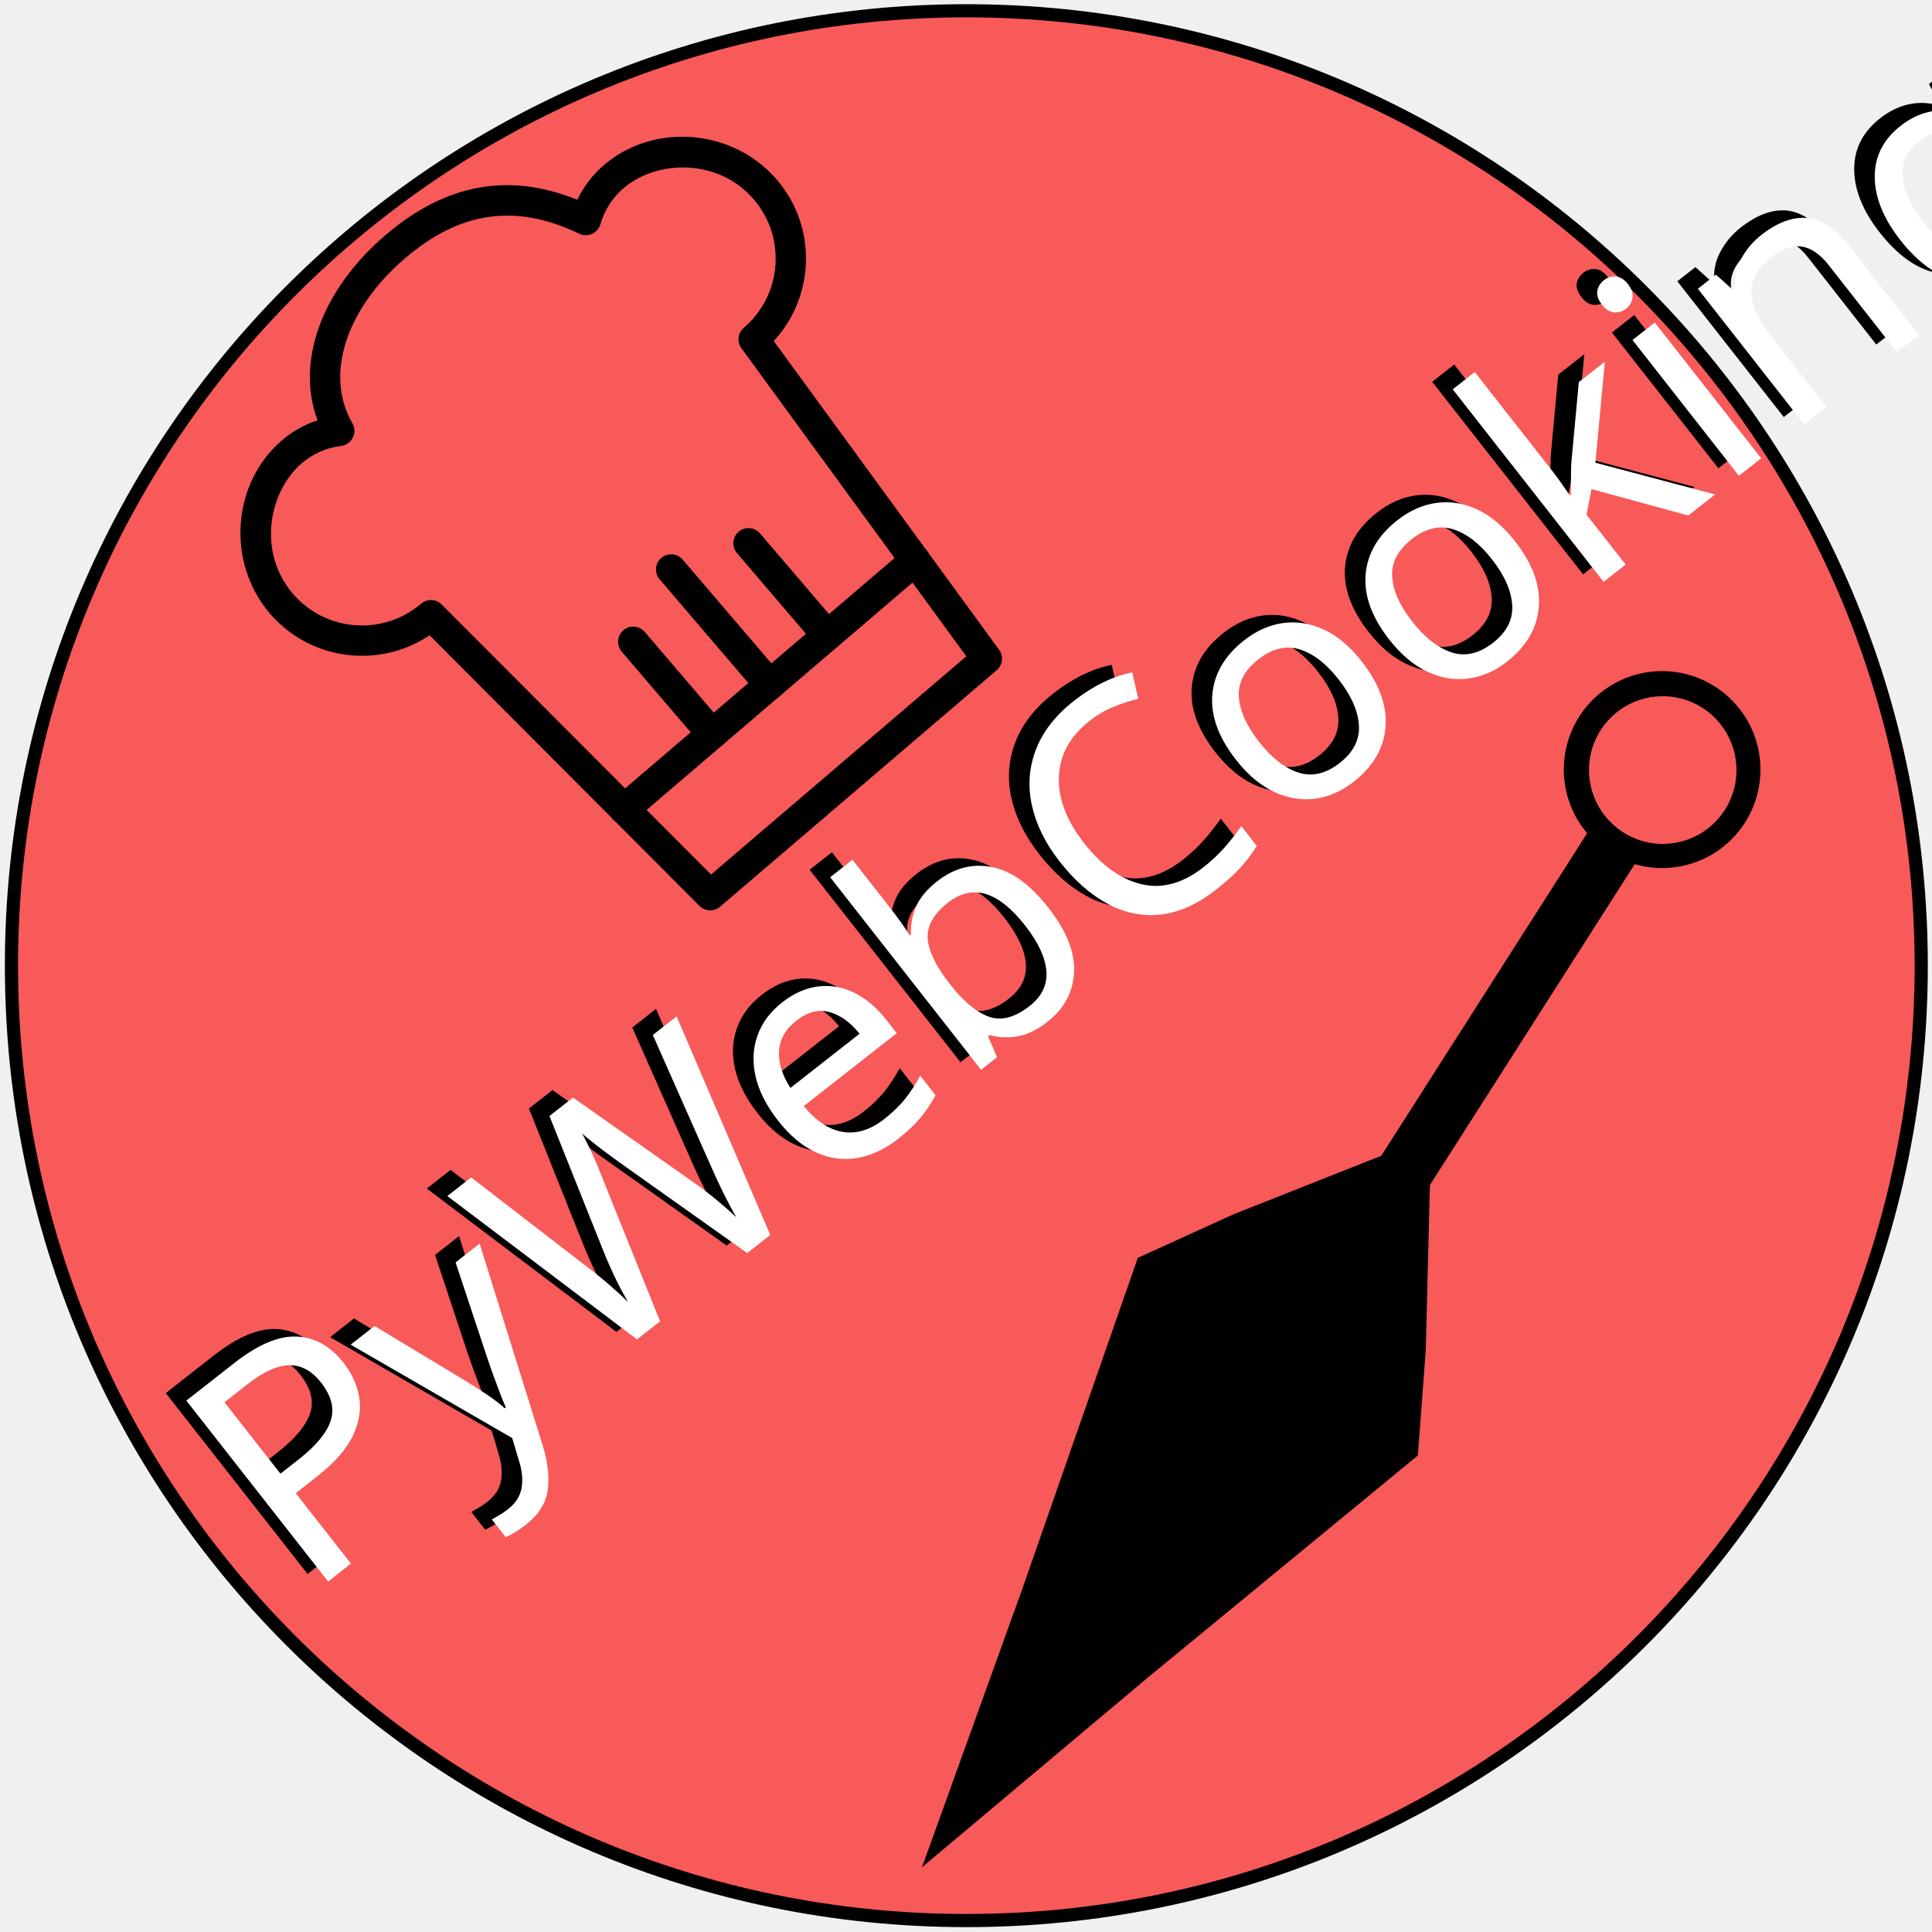
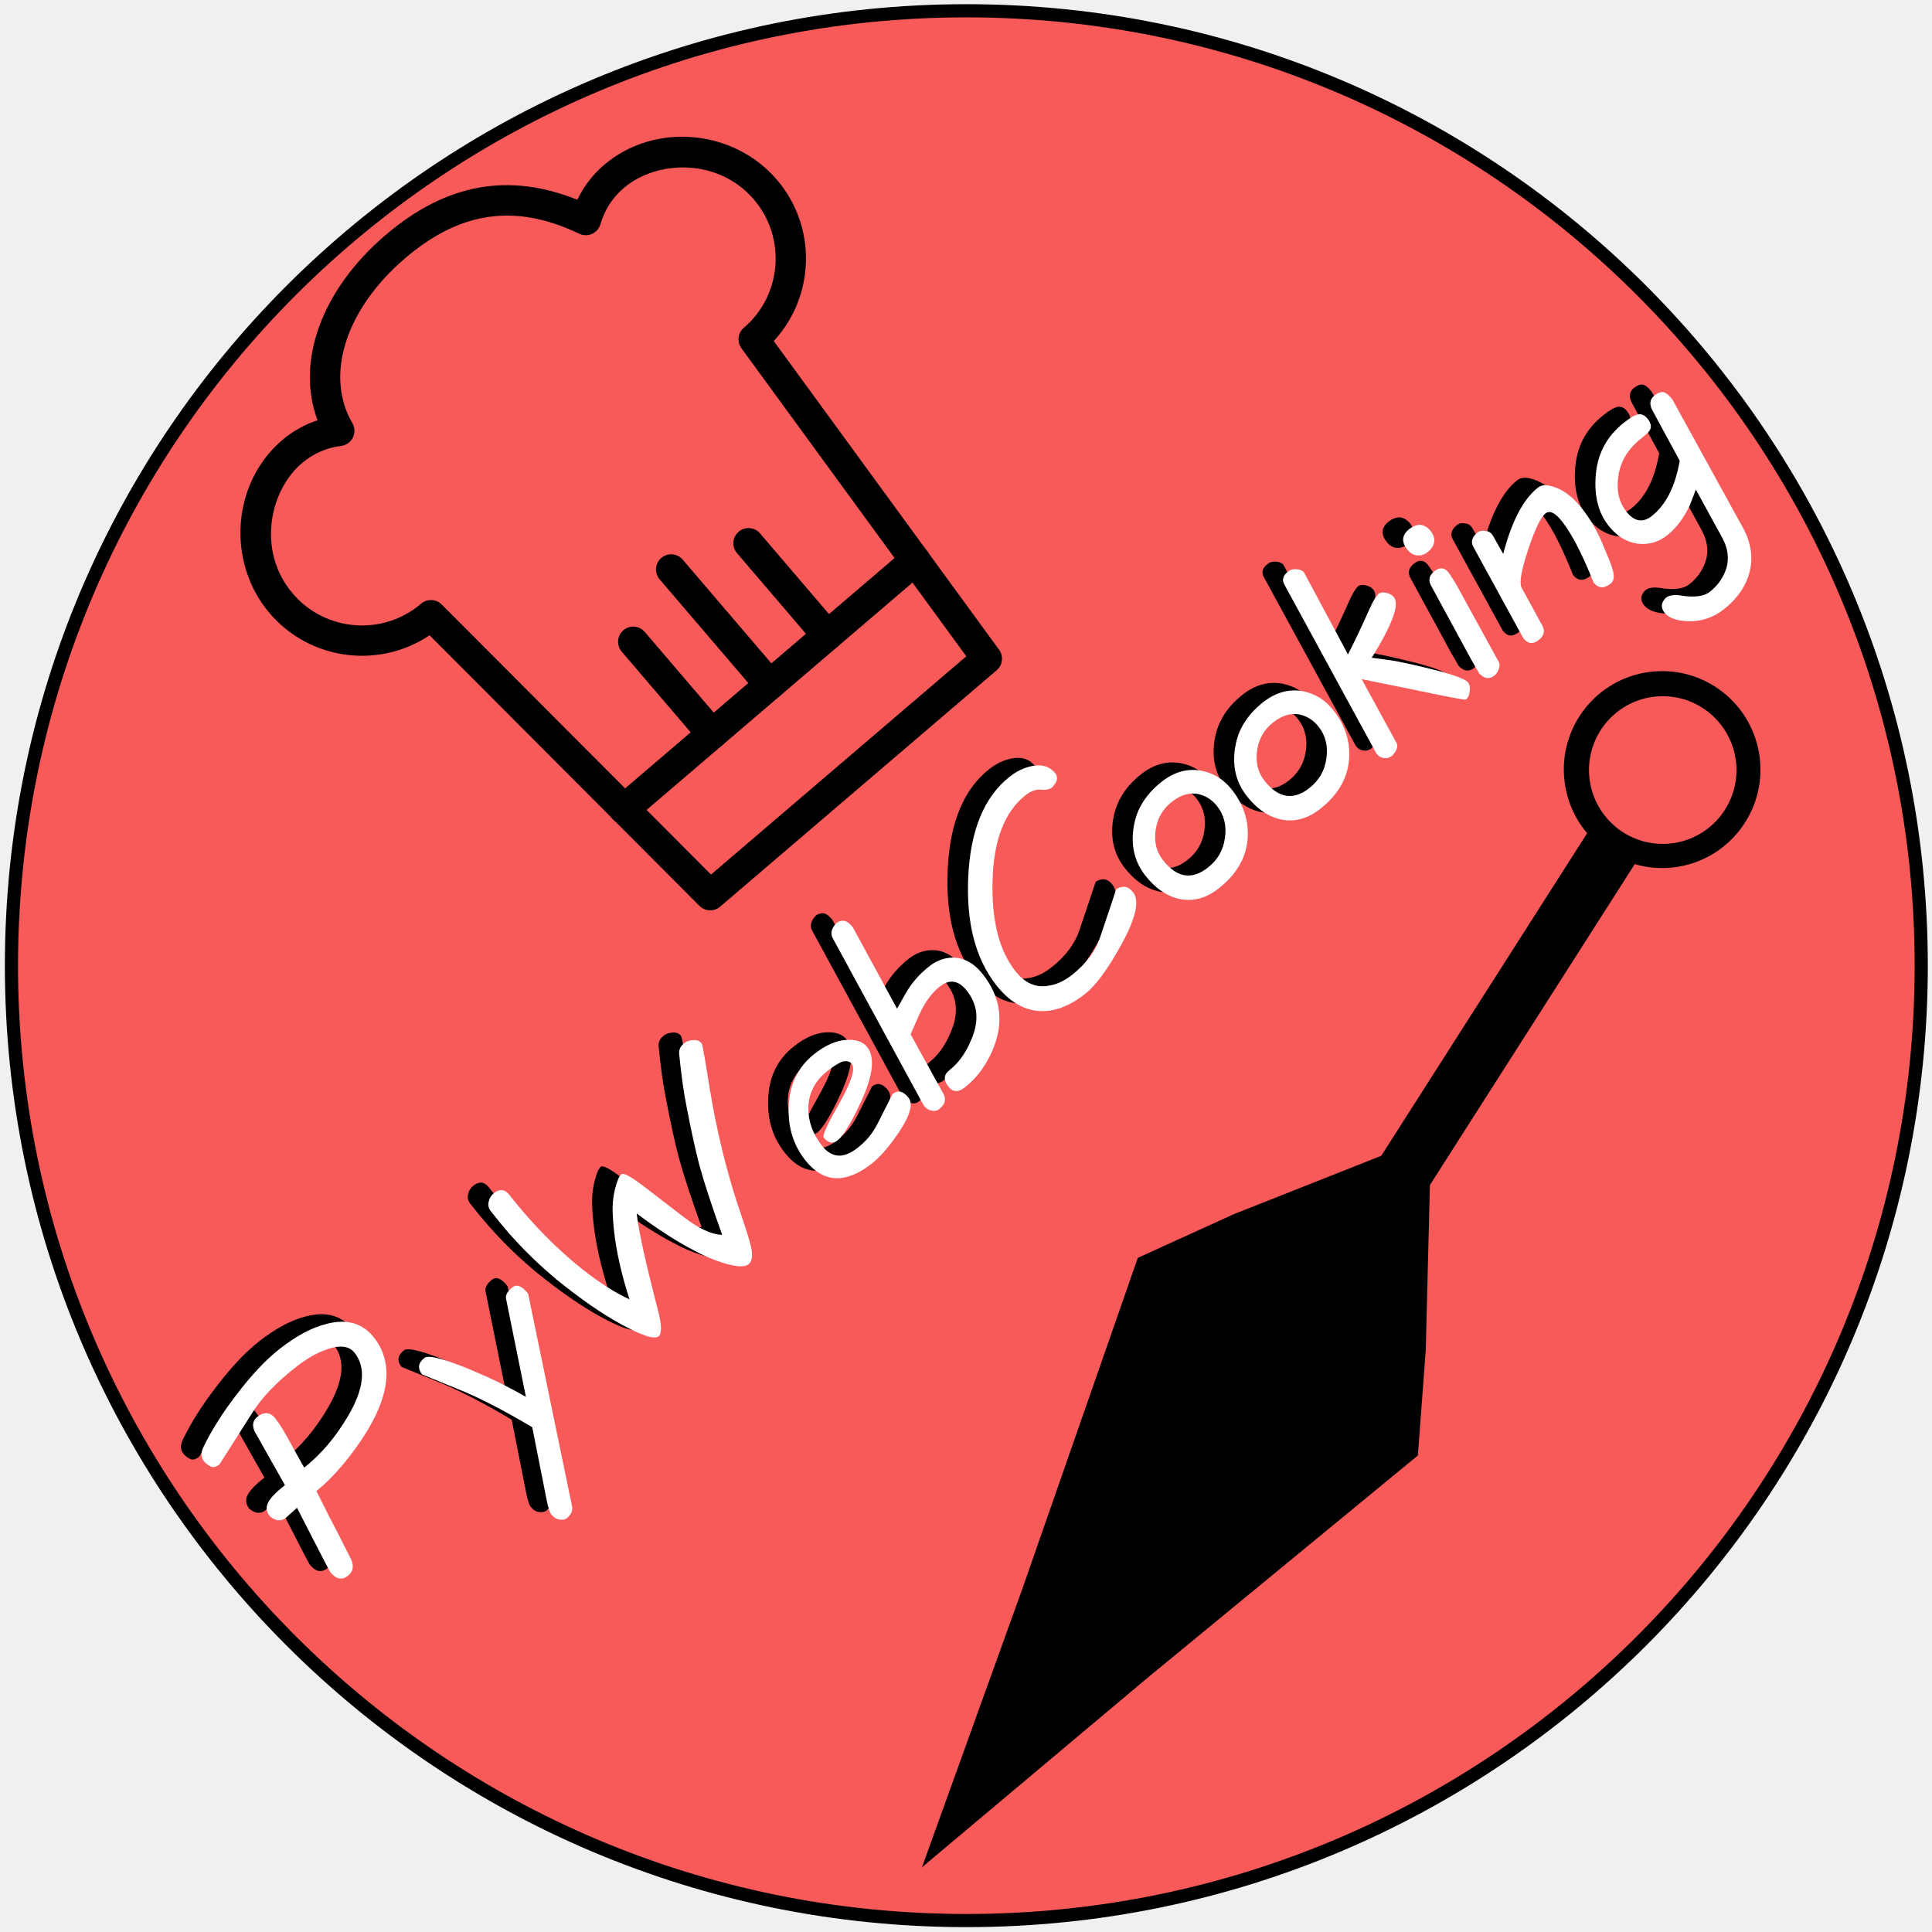
<svg xmlns="http://www.w3.org/2000/svg" width="396.5" height="396.5" viewBox="0 0 396.5 396.5" id="svg26504" version="1.1">
  <defs id="defs26506" />
  <g id="layer1" transform="translate(0,-655.8622)">
    <ellipse style="fill:#f85959;fill-opacity:1;stroke:#000000;stroke-width:2.7;stroke-miterlimit:4;stroke-dasharray:none;stroke-opacity:1" id="path26514" cx="198.32" cy="854.043" rx="195.97" ry="195.97" />
-     <text xml:space="preserve" style="font-style:normal;font-weight:normal;font-size:33.034px;line-height:125%;font-family:sans-serif;letter-spacing:0px;word-spacing:0px;fill:#000000;fill-opacity:1;stroke:none;stroke-width:1px;stroke-linecap:butt;stroke-linejoin:miter;stroke-opacity:1" x="-560.569" y="809.393" id="text27316" transform="matrix(0.7870677,-0.6168666,0.6168663,0.787068,0,0)">
-       <tspan id="tspan27318" x="-560.569" y="809.393" style="font-style:normal;font-variant:normal;font-weight:normal;font-stretch:normal;font-size:66.069px;font-family:TSCu_Comic;-inkscape-font-specification:TSCu_Comic">PyWebCooking</tspan>
-     </text>
+     <g transform="matrix(0.7870677,-0.6168666,0.6168663,0.787068,0,0)" style="font-style:normal;font-weight:normal;font-size:33.034px;line-height:125%;font-family:sans-serif;letter-spacing:0px;word-spacing:0px;fill:#000000;fill-opacity:1;stroke:none;stroke-width:1px;stroke-linecap:butt;stroke-linejoin:miter;stroke-opacity:1" id="text27316">
+       <path d="m -515.866,775.8 q 0,11.307 -19.065,16.106 -5.588,1.381 -9.664,1.381 l -1.183,5.851 q -0.592,3.287 -1.841,9.467 -0.526,2.367 -2.63,2.367 -2.367,0 -2.367,-2.893 0,-0.263 1.578,-8.415 l 1.183,-6.114 -3.024,0.197 q -0.92,0.066 -1.709,-0.657 -0.592,-0.789 -0.723,-1.643 0,-1.709 1.381,-2.367 1.446,-0.723 4.996,-0.723 l 1.906,-12.556 q 0.526,-1.972 2.301,-1.972 2.695,0 2.695,2.63 0,2.104 -0.855,6.903 l -0.723,4.602 q 6.574,0 13.74,-2.827 8.941,-3.55 8.941,-9.335 0,-2.827 -4.47,-4.207 -2.893,-0.92 -6.771,-0.92 -7.692,0 -12.819,1.841 l -11.899,4.207 q -1.118,0 -1.578,-0.592 -0.46,-0.789 -0.526,-1.775 -0.066,-1.643 1.775,-2.498 5.259,-2.564 12.03,-4.273 7.297,-1.906 12.622,-1.906 6.574,0 10.781,1.906 5.917,2.564 5.917,8.217 z" style="font-style:normal;font-variant:normal;font-weight:normal;font-stretch:normal;font-size:66.069px;font-family:TSCu_Comic;-inkscape-font-specification:TSCu_Comic" id="path3380" />
+       <path d="m -485.418,788.225 -19.788,39.838 q -0.657,1.315 -2.367,1.315 -0.723,0 -1.381,-0.723 -0.657,-0.657 -0.657,-1.906 0,-0.723 0.986,-2.695 l 6.968,-13.74 q -3.879,-9.992 -7.297,-15.778 l -3.813,-6.705 q 0,-2.367 2.498,-2.367 1.446,0 5.456,6.903 2.038,3.616 3.221,6.048 1.315,2.695 2.761,6.18 l 9.072,-18.078 q 0.46,-1.315 2.63,-1.315 1.709,0 1.709,3.024 z" style="font-style:normal;font-variant:normal;font-weight:normal;font-stretch:normal;font-size:66.069px;font-family:TSCu_Comic;-inkscape-font-specification:TSCu_Comic" id="path3382" />
+       <path d="m -425.71,769.752 q 0,0.329 -2.564,4.996 -4.01,7.166 -5.982,11.373 -3.879,8.02 -6.64,15.975 -1.841,5.259 -2.564,6.705 -1.183,2.564 -2.63,2.564 -1.643,0 -4.142,-3.747 -1.643,-2.432 -2.827,-5.193 -2.498,-5.391 -4.668,-13.411 -2.761,4.405 -8.875,18.473 -1.841,4.142 -3.156,4.142 -1.643,0 -4.536,-6.771 -2.63,-6.114 -4.733,-15.317 -0.197,-0.855 -0.789,-4.142 -0.789,-4.733 -1.052,-9.467 -0.131,-2.564 -0.131,-5.785 0,-1.118 0.855,-1.775 0.855,-0.723 1.972,-0.723 0.986,0 1.643,0.526 0.592,0.592 0.592,1.709 0,11.373 2.432,21.497 1.643,6.574 3.747,10.584 2.827,-7.692 6.377,-13.345 1.512,-2.367 2.564,-3.681 1.183,-1.446 2.695,-2.63 2.038,-1.578 2.893,-1.578 0.855,0 2.104,4.865 l 2.564,9.992 q 1.446,5.654 3.944,7.692 2.827,-8.612 5.128,-14.134 2.038,-4.668 5.325,-11.044 1.972,-3.944 5.522,-9.532 0.723,-1.052 2.169,-1.052 0.986,0 1.841,0.657 0.92,0.592 0.92,1.578 z" style="font-style:normal;font-variant:normal;font-weight:normal;font-stretch:normal;font-size:66.069px;font-family:TSCu_Comic;-inkscape-font-specification:TSCu_Comic" id="path3384" />
+       <path d="m -399.163,804.725 q 0,2.432 -6.048,4.405 -4.996,1.578 -8.217,1.578 -10.321,0 -10.321,-9.006 0,-5.785 3.944,-10.518 4.47,-5.456 11.044,-5.456 4.207,0 6.771,1.709 2.564,1.709 2.564,3.879 0,3.944 -7.757,7.955 -6.508,3.353 -8.875,3.353 -1.841,0 -1.841,-2.235 0,-0.723 6.903,-3.55 6.968,-2.893 6.968,-4.799 0,-0.789 -1.052,-1.446 -1.183,-0.46 -3.681,-0.46 -4.93,0 -7.823,3.484 -2.63,3.221 -2.63,7.955 0,2.301 1.315,3.55 1.315,1.249 4.207,1.249 3.287,0 6.114,-1.315 l 6.311,-2.958 q 2.104,0 2.104,2.63 z" style="font-style:normal;font-variant:normal;font-weight:normal;font-stretch:normal;font-size:66.069px;font-family:TSCu_Comic;-inkscape-font-specification:TSCu_Comic" id="path3386" />
+       <path d="m -371.529,794.207 q 0,8.48 -7.034,12.885 -4.996,3.09 -10.255,3.09 -2.498,0 -2.498,-2.235 0,-2.498 2.235,-2.498 3.616,0 7.429,-2.169 5.456,-2.958 5.456,-8.415 0,-4.142 -3.813,-4.142 -3.221,0 -6.968,1.972 l -3.813,2.038 -2.235,13.74 q -0.329,1.972 -2.63,1.972 -0.92,0 -1.512,-0.855 -0.526,-0.723 -0.526,-1.643 l 6.508,-38.721 q 0.394,-1.578 2.498,-1.841 0.855,0 1.512,0.592 0.592,0.657 0.592,2.169 l -3.156,18.736 3.353,-1.381 q 3.353,-1.381 7.231,-1.381 2.761,0 4.799,1.512 2.827,2.169 2.827,6.574 z" style="font-style:normal;font-variant:normal;font-weight:normal;font-stretch:normal;font-size:66.069px;font-family:TSCu_Comic;-inkscape-font-specification:TSCu_Comic" id="path3388" />
+       <path d="m -334.382,770.935 q 0,0.789 -0.789,1.381 -0.592,0.329 -1.578,0.46 -0.92,0 -2.038,-1.052 -1.118,-1.052 -3.156,-1.052 -8.283,0 -16.303,9.795 -7.626,9.269 -7.626,17.29 0,4.668 3.353,6.508 2.169,1.315 5.259,1.315 5.654,0 9.532,-2.63 l 8.48,-5.588 q 0.92,0 1.709,0.657 0.657,0.657 0.657,1.972 0,3.353 -8.743,7.034 -7.757,3.287 -11.899,3.287 -6.245,0 -9.664,-3.156 -3.55,-3.287 -3.55,-9.532 0,-10.387 9.204,-21.037 9.401,-10.913 19.393,-10.913 2.827,0 5.062,1.183 2.695,1.446 2.695,4.076 z" style="font-style:normal;font-variant:normal;font-weight:normal;font-stretch:normal;font-size:66.069px;font-family:TSCu_Comic;-inkscape-font-specification:TSCu_Comic" id="path3390" />
+       <path d="m -307.934,795.916 q 0,6.114 -3.944,10.19 -3.944,4.076 -10.716,4.076 -5.062,0 -7.823,-3.484 -2.367,-3.024 -2.367,-7.889 0,-4.996 3.681,-8.743 4.207,-4.339 10.847,-4.339 4.996,0 7.889,3.353 2.432,2.893 2.432,6.837 z m -4.47,0.789 q 0,-2.432 -1.446,-4.273 -1.775,-2.169 -5.325,-2.169 -3.747,0 -6.442,2.761 -2.367,2.432 -2.367,5.522 0,6.903 6.311,6.903 3.813,0 6.508,-2.63 2.761,-2.63 2.761,-6.114 z" style="font-style:normal;font-variant:normal;font-weight:normal;font-stretch:normal;font-size:66.069px;font-family:TSCu_Comic;-inkscape-font-specification:TSCu_Comic" id="path3392" />
+       <path d="m -281.481,795.916 q 0,6.114 -3.944,10.19 -3.944,4.076 -10.716,4.076 -5.062,0 -7.823,-3.484 -2.367,-3.024 -2.367,-7.889 0,-4.996 3.681,-8.743 4.207,-4.339 10.847,-4.339 4.996,0 7.889,3.353 2.432,2.893 2.432,6.837 z m -4.47,0.789 q 0,-2.432 -1.446,-4.273 -1.775,-2.169 -5.325,-2.169 -3.747,0 -6.442,2.761 -2.367,2.432 -2.367,5.522 0,6.903 6.311,6.903 3.813,0 6.508,-2.63 2.761,-2.63 2.761,-6.114 z" style="font-style:normal;font-variant:normal;font-weight:normal;font-stretch:normal;font-size:66.069px;font-family:TSCu_Comic;-inkscape-font-specification:TSCu_Comic" id="path3394" />
+       <path d="m -256.211,808.473 q 0,0.855 -0.855,1.643 -0.789,0.855 -1.643,0.855 -0.329,0 -6.771,-7.692 -7.1,-8.349 -7.494,-8.809 l -2.367,14.266 q 0,1.643 -2.432,1.972 -0.986,0 -1.578,-0.657 -0.657,-0.592 -0.657,-1.709 l 6.508,-38.852 q 0.131,-0.92 0.723,-1.315 0.46,-0.394 1.643,-0.394 0.789,0 1.512,0.657 0.789,0.657 0.855,1.446 l -3.287,18.867 q 3.616,-1.643 9.729,-4.865 1.643,-0.855 2.827,-1.052 0.789,0 1.446,0.855 0.657,0.789 0.657,1.643 0.066,2.827 -11.242,6.968 2.498,2.498 3.879,4.076 1.381,1.578 4.076,4.996 4.47,5.719 4.47,7.1 z" style="font-style:normal;font-variant:normal;font-weight:normal;font-stretch:normal;font-size:66.069px;font-family:TSCu_Comic;-inkscape-font-specification:TSCu_Comic" id="path3396" />
+       <path d="m -243.081,779.284 q 0,2.169 -1.841,2.827 -0.526,0.197 -1.315,0.197 -1.249,0 -2.104,-0.789 -0.855,-0.789 -0.855,-2.235 0,-3.024 2.958,-3.024 1.315,0 2.301,0.723 0.855,0.92 0.855,2.301 z m -2.367,8.941 q 0,1.183 -0.394,3.747 l -2.761,16.764 q 0,0.855 -0.855,1.381 -0.789,0.592 -1.643,0.592 -1.906,0 -2.169,-2.235 l 0.46,-3.221 2.893,-17.158 q 0.329,-1.841 2.367,-1.841 2.104,0 2.104,1.972 z" style="font-style:normal;font-variant:normal;font-weight:normal;font-stretch:normal;font-size:66.069px;font-family:TSCu_Comic;-inkscape-font-specification:TSCu_Comic" id="path3398" />
+       <path d="m -215.782,794.996 q 0,3.221 -0.789,6.705 -0.263,1.118 -0.92,3.418 -0.592,2.301 -1.183,3.681 -0.789,1.775 -1.972,1.775 -2.63,0 -2.63,-2.367 1.118,-3.813 1.775,-6.903 0.855,-4.01 0.855,-6.968 0,-3.353 -1.643,-3.353 -1.906,0 -7.429,3.681 -5.588,3.681 -5.851,5.325 l -1.446,8.743 q -0.329,1.841 -2.432,1.841 -2.235,0 -2.235,-2.235 l 3.484,-21.037 q 0.263,-1.841 2.564,-1.841 0.789,0 1.512,0.855 0.526,0.46 0.526,1.249 l 0,0.263 -0.657,4.339 q 8.283,-6.311 14.003,-6.311 1.643,0 3.024,2.498 1.446,2.432 1.446,6.64 z" style="font-style:normal;font-variant:normal;font-weight:normal;font-stretch:normal;font-size:66.069px;font-family:TSCu_Comic;-inkscape-font-specification:TSCu_Comic" id="path3400" />
+       <path d="m -187.374,788.619 -4.865,29.78 q -0.855,5.062 -4.602,7.955 -3.616,2.695 -8.875,2.695 -4.076,0 -7.231,-2.63 -2.695,-2.301 -2.695,-4.339 0,-1.972 2.104,-2.235 1.249,0 2.63,1.446 2.893,3.156 5.193,3.156 2.695,0 4.93,-1.249 3.221,-1.775 3.944,-5.851 l 1.841,-11.176 -3.09,1.841 q -3.879,1.906 -7.363,1.906 -3.418,0 -5.851,-2.432 -2.367,-2.498 -2.367,-6.574 0,-4.93 4.076,-9.467 4.602,-5.193 11.504,-5.193 2.498,0 3.418,0.526 0.855,0.592 0.855,1.841 0,1.643 -1.052,2.104 -0.526,0.263 -2.498,0.263 -5.259,0 -8.678,3.418 -2.958,2.893 -2.958,6.508 0,3.944 3.55,3.944 5.522,0 11.504,-5.391 l 1.972,-11.636 q 0.394,-2.104 2.235,-2.104 1.249,0 1.841,0.592 0.526,0.657 0.526,2.301 z" style="font-style:normal;font-variant:normal;font-weight:normal;font-stretch:normal;font-size:66.069px;font-family:TSCu_Comic;-inkscape-font-specification:TSCu_Comic" id="path3402" />
+     </g>
    <g transform="matrix(2.365528,-2.022293,2.022292,2.365529,22.32145,752.667)" id="Expanded">
      <g id="g5">
        <g id="g7">
          <path d="m 36,48 -24,0 c -0.522,0 -0.957,-0.402 -0.997,-0.923 L 9.07,21.946 C 5.095,21.484 2,18.097 2,14 2,9.581 5.678,5.849 10.032,5.849 c 0.91,0 1.803,0.177 2.636,0.52 C 14.072,2.509 18.439,0 24,0 29.224,0 32.878,2.112 35.14,6.45 36.027,6.054 36.988,5.848 37.968,5.848 42.322,5.849 46,9.581 46,14 c 0,4.097 -3.095,7.484 -7.07,7.946 L 36.997,47.077 C 36.957,47.598 36.522,48 36,48 Z M 12.926,46 35.073,46 37.002,20.923 C 37.043,20.402 37.478,20 38,20 c 3.309,0 6,-2.691 6,-6 0,-3.625 -3.179,-6.151 -6.032,-6.151 -0.982,0 -1.899,0.274 -2.724,0.817 C 34.999,8.827 34.693,8.873 34.412,8.789 34.13,8.706 33.899,8.504 33.78,8.234 31.898,3.981 28.791,2 24,2 18.843,2 14.941,4.415 14.29,8.009 14.23,8.339 14.009,8.617 13.7,8.749 13.392,8.883 13.037,8.851 12.757,8.666 11.932,8.123 11.015,7.849 10.033,7.849 7.179,7.849 4,10.375 4,14 c 0,3.309 2.691,6 6,6 0.522,0 0.957,0.402 0.997,0.923 L 12.926,46 Z" id="path9" />
        </g>
        <g id="g11">
          <path d="m 36.625,40 -25.25,0 c -0.552,0 -1,-0.447 -1,-1 0,-0.553 0.448,-1 1,-1 l 25.25,0 c 0.552,0 1,0.447 1,1 0,0.553 -0.448,1 -1,1 z" id="path13" />
        </g>
        <g id="g15">
          <path d="m 19,40 c -0.552,0 -1,-0.447 -1,-1 l 0,-8 c 0,-0.553 0.448,-1 1,-1 0.552,0 1,0.447 1,1 l 0,8 c 0,0.553 -0.448,1 -1,1 z" id="path17" />
        </g>
        <g id="g19">
          <path d="m 24,40 c -0.552,0 -1,-0.447 -1,-1 l 0,-10 c 0,-0.553 0.448,-1 1,-1 0.552,0 1,0.447 1,1 l 0,10 c 0,0.553 -0.448,1 -1,1 z" id="path21" />
        </g>
        <g id="g23">
          <path d="m 29,40 c -0.552,0 -1,-0.447 -1,-1 l 0,-8 c 0,-0.553 0.448,-1 1,-1 0.552,0 1,0.447 1,1 l 0,8 c 0,0.553 -0.448,1 -1,1 z" id="path25" />
        </g>
      </g>
    </g>
    <g id="layer1-8" transform="matrix(0.270805,-0.05265305,0.05265303,0.2708051,148.1825,812.1826)">
      <rect height="289.014" id="rect5392" ry="0.307" style="opacity:1;fill:#000000;fill-opacity:1;stroke:none;stroke-opacity:1" transform="matrix(0.7236842,0.6901313,-0.6890009,0.7247605,0,0)" width="42.212" x="571.111" y="-305.301" />
      <path d="m 690.763,66.184 a 73.132,73.246 0 0 0 -78.324,67.649 73.132,73.246 0 0 0 67.544,78.445 73.132,73.246 0 0 0 78.322,-67.648 73.132,73.246 0 0 0 -67.543,-78.446 z m -0.973,18.699 a 54.849,54.934 0 0 1 50.658,58.833 54.849,54.934 0 0 1 -58.742,50.737 54.849,54.934 0 0 1 -50.658,-58.834 54.849,54.934 0 0 1 58.742,-50.736 z" id="path5396" style="opacity:1;fill:#000000;fill-opacity:1;stroke:none;stroke-opacity:1" />
      <path d="m 465.276,371.221 -3.434,3.349 -152.294,28.495 -76.382,18.273 -131.07,224.903 -112.694,188.871 -0.938,0.913 192.42,-106.764 228.727,-123.835 20.737,-75.863 33.426,-151.526 4.929,-4.752 -4.048,0.756 0.622,-2.82 z" id="path5403" style="opacity:1;fill:#000000;fill-opacity:1;stroke:none;stroke-opacity:1" />
    </g>
-     <text xml:space="preserve" style="font-style:normal;font-weight:normal;font-size:33.034px;line-height:125%;font-family:sans-serif;letter-spacing:0px;word-spacing:0px;fill:#ffffff;fill-opacity:1;stroke:none;stroke-width:1px;stroke-linecap:butt;stroke-linejoin:miter;stroke-opacity:1" x="-558.204" y="813.208" id="text27316-3" transform="matrix(0.7870677,-0.6168666,0.6168663,0.787068,0,0)">
-       <tspan id="tspan27318-2" x="-558.204" y="813.208" style="font-style:normal;font-variant:normal;font-weight:normal;font-stretch:normal;font-size:66.069px;font-family:TSCu_Comic;-inkscape-font-specification:TSCu_Comic;fill:#ffffff;fill-opacity:1">PyWebCooking</tspan>
-     </text>
+     <g transform="matrix(0.7870677,-0.6168666,0.6168663,0.787068,0,0)" style="font-style:normal;font-weight:normal;font-size:33.034px;line-height:125%;font-family:sans-serif;letter-spacing:0px;word-spacing:0px;fill:#ffffff;fill-opacity:1;stroke:none;stroke-width:1px;stroke-linecap:butt;stroke-linejoin:miter;stroke-opacity:1" id="text27316-3">
+       <path d="m -513.501,779.615 q 0,11.307 -19.065,16.106 -5.588,1.381 -9.664,1.381 l -1.183,5.851 q -0.592,3.287 -1.841,9.467 -0.526,2.367 -2.63,2.367 -2.367,0 -2.367,-2.893 0,-0.263 1.578,-8.415 l 1.183,-6.114 -3.024,0.197 q -0.92,0.066 -1.709,-0.657 -0.592,-0.789 -0.723,-1.643 0,-1.709 1.381,-2.367 1.446,-0.723 4.996,-0.723 l 1.906,-12.556 q 0.526,-1.972 2.301,-1.972 2.695,0 2.695,2.63 0,2.104 -0.855,6.903 l -0.723,4.602 q 6.574,0 13.74,-2.827 8.941,-3.55 8.941,-9.335 0,-2.827 -4.47,-4.207 -2.893,-0.92 -6.771,-0.92 -7.692,0 -12.819,1.841 l -11.899,4.207 q -1.118,0 -1.578,-0.592 -0.46,-0.789 -0.526,-1.775 -0.066,-1.643 1.775,-2.498 5.259,-2.564 12.03,-4.273 7.297,-1.906 12.622,-1.906 6.574,0 10.781,1.906 5.917,2.564 5.917,8.217 z" style="font-style:normal;font-variant:normal;font-weight:normal;font-stretch:normal;font-size:66.069px;font-family:TSCu_Comic;-inkscape-font-specification:TSCu_Comic;fill:#ffffff;fill-opacity:1" id="path3355" />
+       <path d="m -483.053,792.04 -19.788,39.838 q -0.657,1.315 -2.367,1.315 -0.723,0 -1.381,-0.723 -0.657,-0.657 -0.657,-1.906 0,-0.723 0.986,-2.695 l 6.968,-13.74 q -3.879,-9.992 -7.297,-15.778 l -3.813,-6.705 q 0,-2.367 2.498,-2.367 1.446,0 5.456,6.903 2.038,3.616 3.221,6.048 1.315,2.695 2.761,6.18 l 9.072,-18.078 q 0.46,-1.315 2.63,-1.315 1.709,0 1.709,3.024 z" style="font-style:normal;font-variant:normal;font-weight:normal;font-stretch:normal;font-size:66.069px;font-family:TSCu_Comic;-inkscape-font-specification:TSCu_Comic;fill:#ffffff;fill-opacity:1" id="path3357" />
+       <path d="m -423.345,773.567 q 0,0.329 -2.564,4.996 -4.01,7.166 -5.982,11.373 -3.879,8.02 -6.64,15.975 -1.841,5.259 -2.564,6.705 -1.183,2.564 -2.63,2.564 -1.643,0 -4.142,-3.747 -1.643,-2.432 -2.827,-5.193 -2.498,-5.391 -4.668,-13.411 -2.761,4.405 -8.875,18.473 -1.841,4.142 -3.156,4.142 -1.643,0 -4.536,-6.771 -2.63,-6.114 -4.733,-15.317 -0.197,-0.855 -0.789,-4.142 -0.789,-4.733 -1.052,-9.467 -0.131,-2.564 -0.131,-5.785 0,-1.118 0.855,-1.775 0.855,-0.723 1.972,-0.723 0.986,0 1.643,0.526 0.592,0.592 0.592,1.709 0,11.373 2.432,21.497 1.643,6.574 3.747,10.584 2.827,-7.692 6.377,-13.345 1.512,-2.367 2.564,-3.681 1.183,-1.446 2.695,-2.63 2.038,-1.578 2.893,-1.578 0.855,0 2.104,4.865 l 2.564,9.992 q 1.446,5.654 3.944,7.692 2.827,-8.612 5.128,-14.134 2.038,-4.668 5.325,-11.044 1.972,-3.944 5.522,-9.532 0.723,-1.052 2.169,-1.052 0.986,0 1.841,0.657 0.92,0.592 0.92,1.578 z" style="font-style:normal;font-variant:normal;font-weight:normal;font-stretch:normal;font-size:66.069px;font-family:TSCu_Comic;-inkscape-font-specification:TSCu_Comic;fill:#ffffff;fill-opacity:1" id="path3359" />
+       <path d="m -396.798,808.541 q 0,2.432 -6.048,4.405 -4.996,1.578 -8.217,1.578 -10.321,0 -10.321,-9.006 0,-5.785 3.944,-10.518 4.47,-5.456 11.044,-5.456 4.207,0 6.771,1.709 2.564,1.709 2.564,3.879 0,3.944 -7.757,7.955 -6.508,3.353 -8.875,3.353 -1.841,0 -1.841,-2.235 0,-0.723 6.903,-3.55 6.968,-2.893 6.968,-4.799 0,-0.789 -1.052,-1.446 -1.183,-0.46 -3.681,-0.46 -4.93,0 -7.823,3.484 -2.63,3.221 -2.63,7.955 0,2.301 1.315,3.55 1.315,1.249 4.207,1.249 3.287,0 6.114,-1.315 l 6.311,-2.958 q 2.104,0 2.104,2.63 z" style="font-style:normal;font-variant:normal;font-weight:normal;font-stretch:normal;font-size:66.069px;font-family:TSCu_Comic;-inkscape-font-specification:TSCu_Comic;fill:#ffffff;fill-opacity:1" id="path3361" />
+       <path d="m -369.164,798.023 q 0,8.48 -7.034,12.885 -4.996,3.09 -10.255,3.09 -2.498,0 -2.498,-2.235 0,-2.498 2.235,-2.498 3.616,0 7.429,-2.169 5.456,-2.958 5.456,-8.415 0,-4.142 -3.813,-4.142 -3.221,0 -6.968,1.972 l -3.813,2.038 -2.235,13.74 q -0.329,1.972 -2.63,1.972 -0.92,0 -1.512,-0.855 -0.526,-0.723 -0.526,-1.643 l 6.508,-38.721 q 0.394,-1.578 2.498,-1.841 0.855,0 1.512,0.592 0.592,0.657 0.592,2.169 l -3.156,18.736 3.353,-1.381 q 3.353,-1.381 7.231,-1.381 2.761,0 4.799,1.512 2.827,2.169 2.827,6.574 z" style="font-style:normal;font-variant:normal;font-weight:normal;font-stretch:normal;font-size:66.069px;font-family:TSCu_Comic;-inkscape-font-specification:TSCu_Comic;fill:#ffffff;fill-opacity:1" id="path3363" />
+       <path d="m -332.017,774.751 q 0,0.789 -0.789,1.381 -0.592,0.329 -1.578,0.46 -0.92,0 -2.038,-1.052 -1.118,-1.052 -3.156,-1.052 -8.283,0 -16.303,9.795 -7.626,9.269 -7.626,17.29 0,4.668 3.353,6.508 2.169,1.315 5.259,1.315 5.654,0 9.532,-2.63 l 8.48,-5.588 q 0.92,0 1.709,0.657 0.657,0.657 0.657,1.972 0,3.353 -8.743,7.034 -7.757,3.287 -11.899,3.287 -6.245,0 -9.664,-3.156 -3.55,-3.287 -3.55,-9.532 0,-10.387 9.204,-21.037 9.401,-10.913 19.393,-10.913 2.827,0 5.062,1.183 2.695,1.446 2.695,4.076 z" style="font-style:normal;font-variant:normal;font-weight:normal;font-stretch:normal;font-size:66.069px;font-family:TSCu_Comic;-inkscape-font-specification:TSCu_Comic;fill:#ffffff;fill-opacity:1" id="path3365" />
+       <path d="m -305.569,799.732 q 0,6.114 -3.944,10.19 -3.944,4.076 -10.716,4.076 -5.062,0 -7.823,-3.484 -2.367,-3.024 -2.367,-7.889 0,-4.996 3.681,-8.743 4.207,-4.339 10.847,-4.339 4.996,0 7.889,3.353 2.432,2.893 2.432,6.837 z m -4.47,0.789 q 0,-2.432 -1.446,-4.273 -1.775,-2.169 -5.325,-2.169 -3.747,0 -6.443,2.761 -2.367,2.432 -2.367,5.522 0,6.903 6.311,6.903 3.813,0 6.508,-2.63 2.761,-2.63 2.761,-6.114 z" style="font-style:normal;font-variant:normal;font-weight:normal;font-stretch:normal;font-size:66.069px;font-family:TSCu_Comic;-inkscape-font-specification:TSCu_Comic;fill:#ffffff;fill-opacity:1" id="path3367" />
+       <path d="m -279.116,799.732 q 0,6.114 -3.944,10.19 -3.944,4.076 -10.716,4.076 -5.062,0 -7.823,-3.484 -2.367,-3.024 -2.367,-7.889 0,-4.996 3.681,-8.743 4.207,-4.339 10.847,-4.339 4.996,0 7.889,3.353 2.432,2.893 2.432,6.837 z m -4.47,0.789 q 0,-2.432 -1.446,-4.273 -1.775,-2.169 -5.325,-2.169 -3.747,0 -6.442,2.761 -2.367,2.432 -2.367,5.522 0,6.903 6.311,6.903 3.813,0 6.508,-2.63 2.761,-2.63 2.761,-6.114 z" style="font-style:normal;font-variant:normal;font-weight:normal;font-stretch:normal;font-size:66.069px;font-family:TSCu_Comic;-inkscape-font-specification:TSCu_Comic;fill:#ffffff;fill-opacity:1" id="path3369" />
+       <path d="m -253.846,812.288 q 0,0.855 -0.855,1.643 -0.789,0.855 -1.643,0.855 -0.329,0 -6.771,-7.692 -7.1,-8.349 -7.494,-8.809 l -2.367,14.266 q 0,1.643 -2.432,1.972 -0.986,0 -1.578,-0.657 -0.657,-0.592 -0.657,-1.709 l 6.508,-38.852 q 0.131,-0.92 0.723,-1.315 0.46,-0.394 1.643,-0.394 0.789,0 1.512,0.657 0.789,0.657 0.855,1.446 l -3.287,18.867 q 3.616,-1.643 9.729,-4.865 1.643,-0.855 2.827,-1.052 0.789,0 1.446,0.855 0.657,0.789 0.657,1.643 0.066,2.827 -11.242,6.968 2.498,2.498 3.879,4.076 1.381,1.578 4.076,4.996 4.47,5.719 4.47,7.1 z" style="font-style:normal;font-variant:normal;font-weight:normal;font-stretch:normal;font-size:66.069px;font-family:TSCu_Comic;-inkscape-font-specification:TSCu_Comic;fill:#ffffff;fill-opacity:1" id="path3371" />
+       <path d="m -240.716,783.1 q 0,2.169 -1.841,2.827 -0.526,0.197 -1.315,0.197 -1.249,0 -2.104,-0.789 -0.855,-0.789 -0.855,-2.235 0,-3.024 2.958,-3.024 1.315,0 2.301,0.723 0.855,0.92 0.855,2.301 z m -2.367,8.941 q 0,1.183 -0.394,3.747 l -2.761,16.764 q 0,0.855 -0.855,1.381 -0.789,0.592 -1.643,0.592 -1.906,0 -2.169,-2.235 l 0.46,-3.221 2.893,-17.158 q 0.329,-1.841 2.367,-1.841 2.104,0 2.104,1.972 z" style="font-style:normal;font-variant:normal;font-weight:normal;font-stretch:normal;font-size:66.069px;font-family:TSCu_Comic;-inkscape-font-specification:TSCu_Comic;fill:#ffffff;fill-opacity:1" id="path3373" />
+       <path d="m -213.418,798.811 q 0,3.221 -0.789,6.705 -0.263,1.118 -0.92,3.418 -0.592,2.301 -1.183,3.681 -0.789,1.775 -1.972,1.775 -2.63,0 -2.63,-2.367 1.118,-3.813 1.775,-6.903 0.855,-4.01 0.855,-6.968 0,-3.353 -1.643,-3.353 -1.906,0 -7.429,3.681 -5.588,3.681 -5.851,5.325 l -1.446,8.743 q -0.329,1.841 -2.432,1.841 -2.235,0 -2.235,-2.235 l 3.484,-21.037 q 0.263,-1.841 2.564,-1.841 0.789,0 1.512,0.855 0.526,0.46 0.526,1.249 l 0,0.263 -0.657,4.339 q 8.283,-6.311 14.003,-6.311 1.643,0 3.024,2.498 1.446,2.432 1.446,6.64 z" style="font-style:normal;font-variant:normal;font-weight:normal;font-stretch:normal;font-size:66.069px;font-family:TSCu_Comic;-inkscape-font-specification:TSCu_Comic;fill:#ffffff;fill-opacity:1" id="path3375" />
+       <path d="m -185.009,792.435 -4.865,29.78 q -0.855,5.062 -4.602,7.955 -3.616,2.695 -8.875,2.695 -4.076,0 -7.231,-2.63 -2.695,-2.301 -2.695,-4.339 0,-1.972 2.104,-2.235 1.249,0 2.63,1.446 2.893,3.156 5.193,3.156 2.695,0 4.93,-1.249 3.221,-1.775 3.944,-5.851 l 1.841,-11.176 -3.09,1.841 q -3.879,1.906 -7.363,1.906 -3.418,0 -5.851,-2.432 -2.367,-2.498 -2.367,-6.574 0,-4.93 4.076,-9.467 4.602,-5.193 11.504,-5.193 2.498,0 3.418,0.526 0.855,0.592 0.855,1.841 0,1.643 -1.052,2.104 -0.526,0.263 -2.498,0.263 -5.259,0 -8.678,3.418 -2.958,2.893 -2.958,6.508 0,3.944 3.55,3.944 5.522,0 11.504,-5.391 l 1.972,-11.636 q 0.394,-2.104 2.235,-2.104 1.249,0 1.841,0.592 0.526,0.657 0.526,2.301 z" style="font-style:normal;font-variant:normal;font-weight:normal;font-stretch:normal;font-size:66.069px;font-family:TSCu_Comic;-inkscape-font-specification:TSCu_Comic;fill:#ffffff;fill-opacity:1" id="path3377" />
+     </g>
  </g>
</svg>
